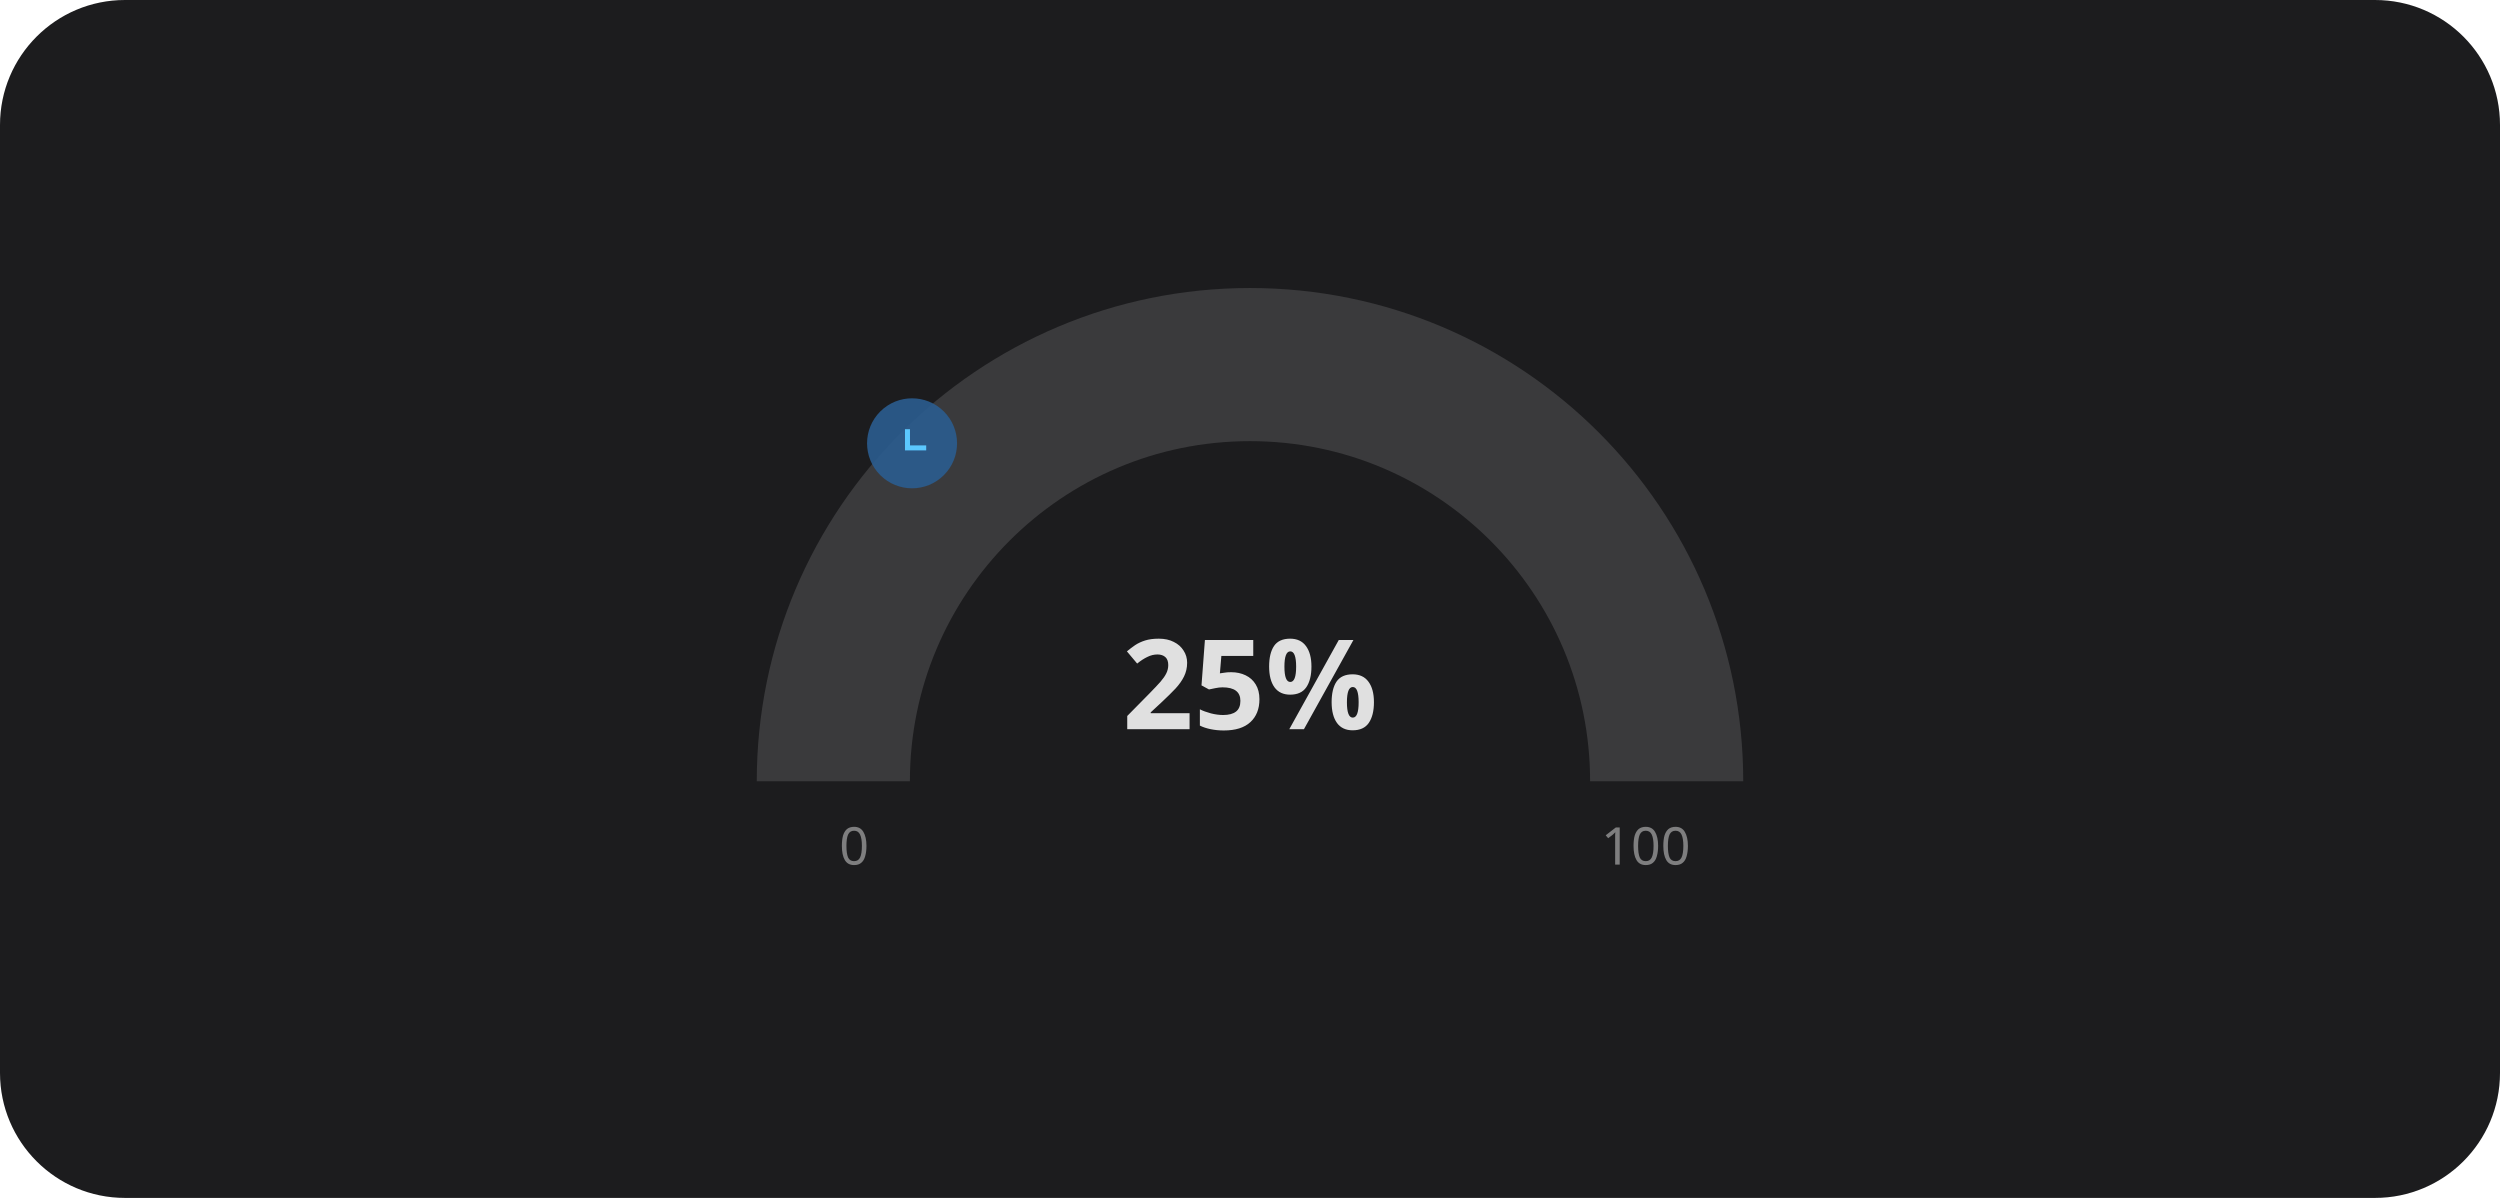
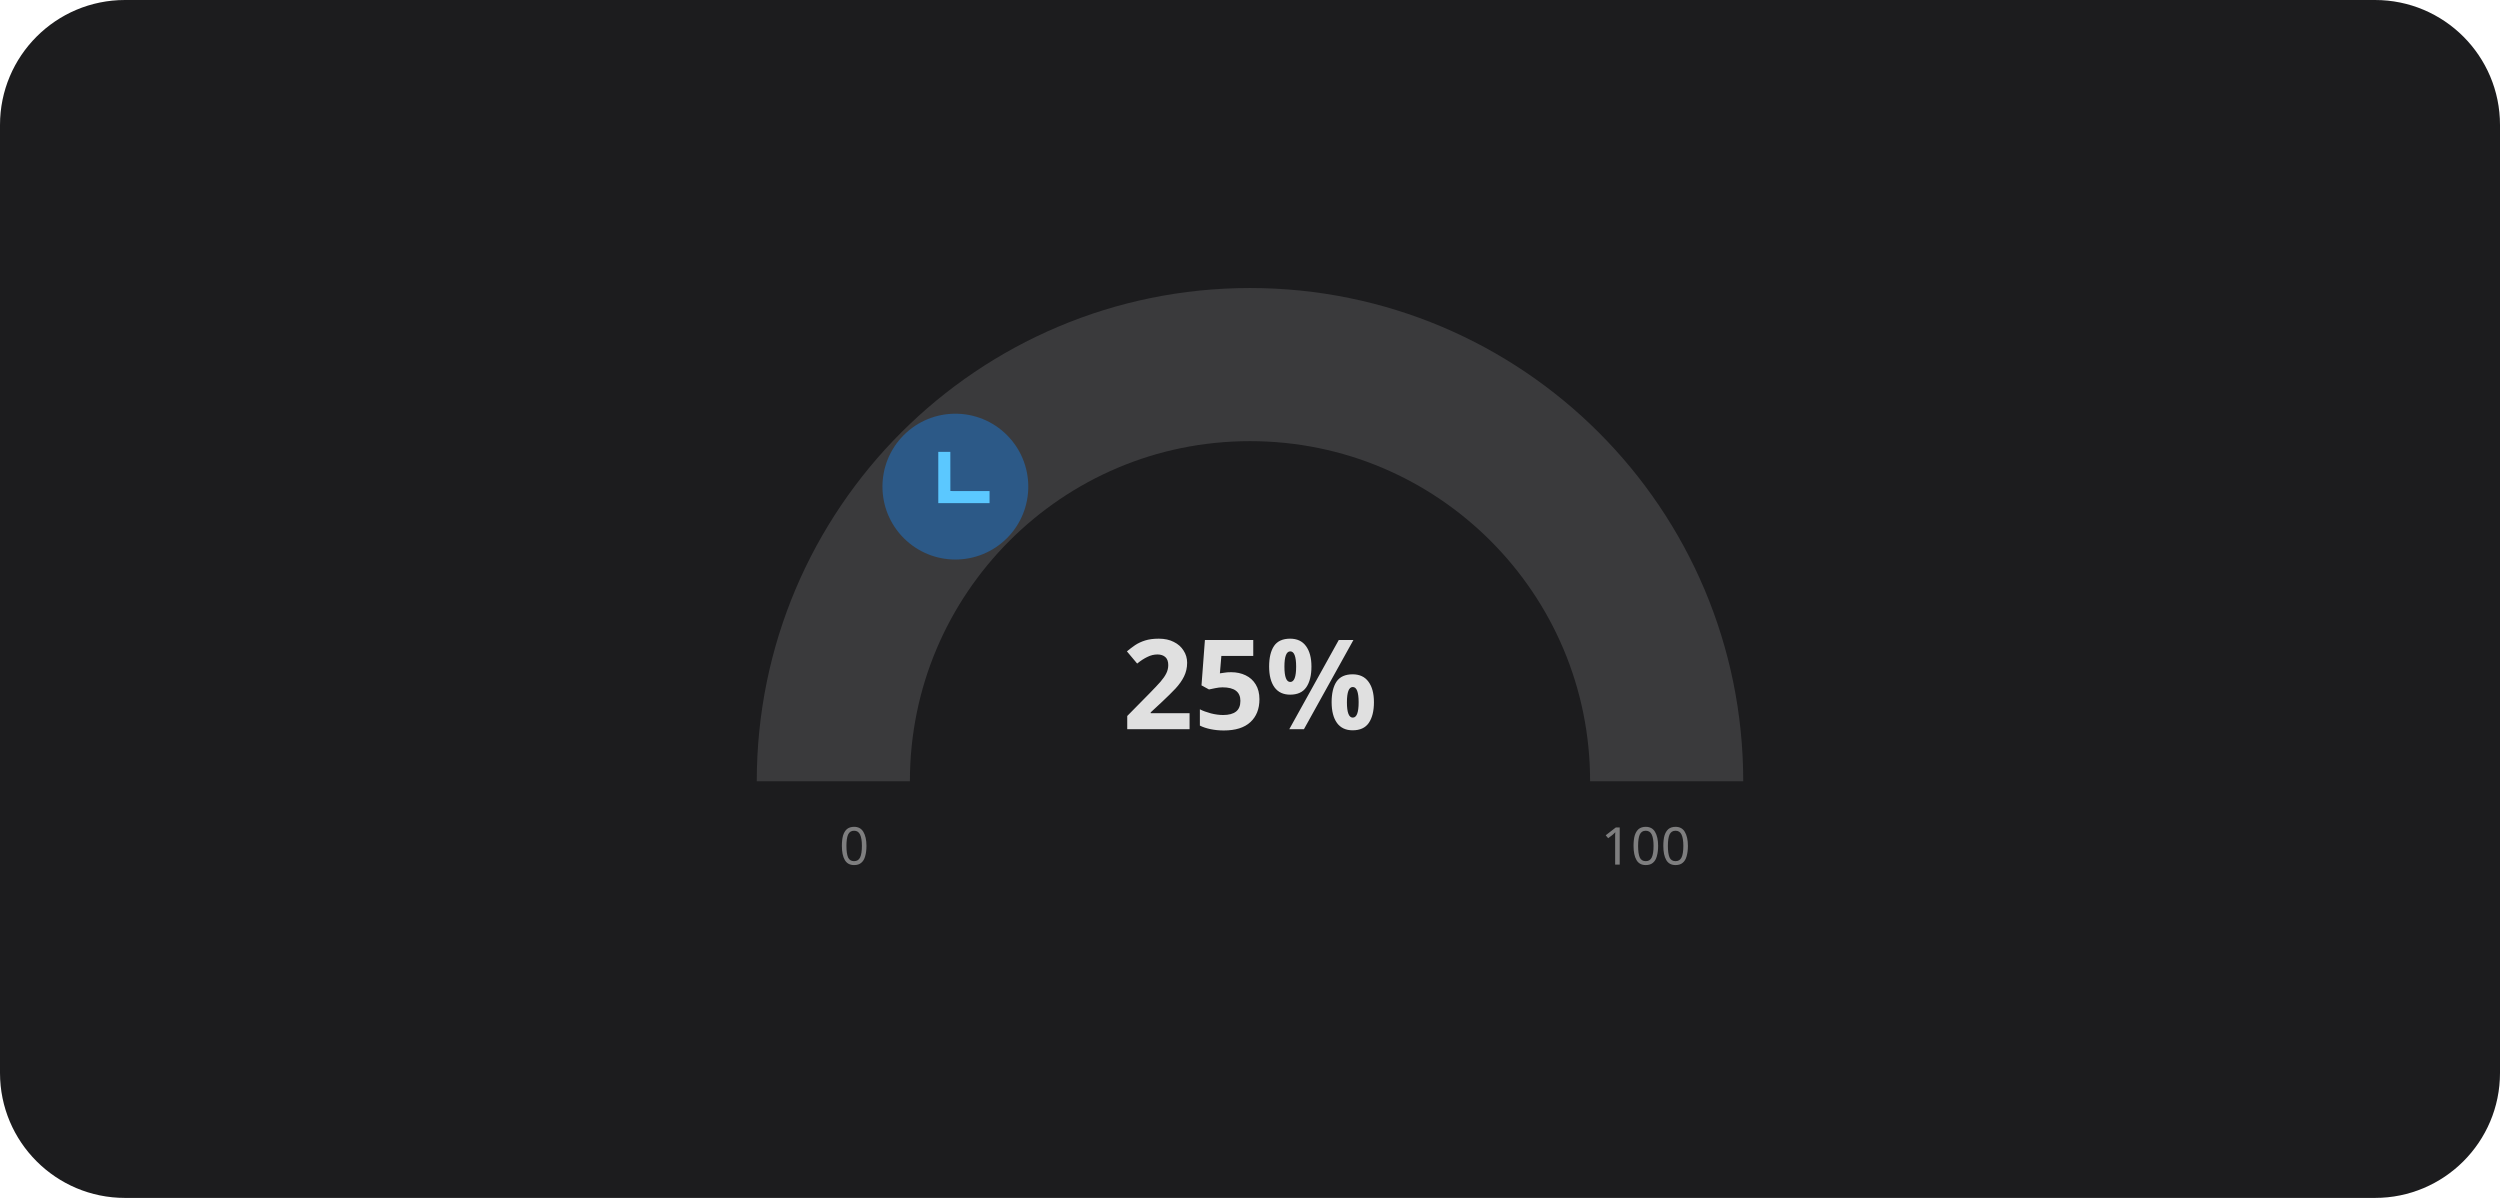
<svg xmlns="http://www.w3.org/2000/svg" width="240" height="115" viewBox="0 0 240 115">
  <rect width="240" height="115" rx="12" fill="#1c1c1e" />
  <g transform="translate(120, 75)">
    <path d="M -40 0 A 40 40 0 0 1 40 0" fill="none" stroke="#3a3a3c" stroke-width="14.7" stroke-linecap="butt" />
    <g transform="rotate(45)">
-       <circle cx="-45.88" cy="0" r="4.32" fill="#2a5c8f" opacity="0.9" />
-       <path d="M7.41 8.59L12 13.17l4.59-4.58L18 10l-6 6-6-6 1.41-1.41z" transform="translate(-48.76, -2.88) scale(0.24)" fill="#5bc8ff" />
+       <circle cx="-40" cy="0" r="7" fill="#2a5c8f" opacity="0.9" />
+       <path d="M7.41 8.59L12 13.17l4.59-4.58L18 10l-6 6-6-6 1.41-1.41z" transform="translate(-47, -7) scale(0.58)" fill="#5bc8ff" />
    </g>
    <text x="0" y="-5" text-anchor="middle" font-family="sans-serif" font-size="12" fill="#e0e0e0" font-weight="bold">25%</text>
    <text x="-38" y="8" text-anchor="middle" font-family="sans-serif" font-size="5" fill="#e0e0e0" opacity="0.5">0</text>
    <text x="38" y="8" text-anchor="middle" font-family="sans-serif" font-size="5" fill="#e0e0e0" opacity="0.5">100</text>
  </g>
</svg>
